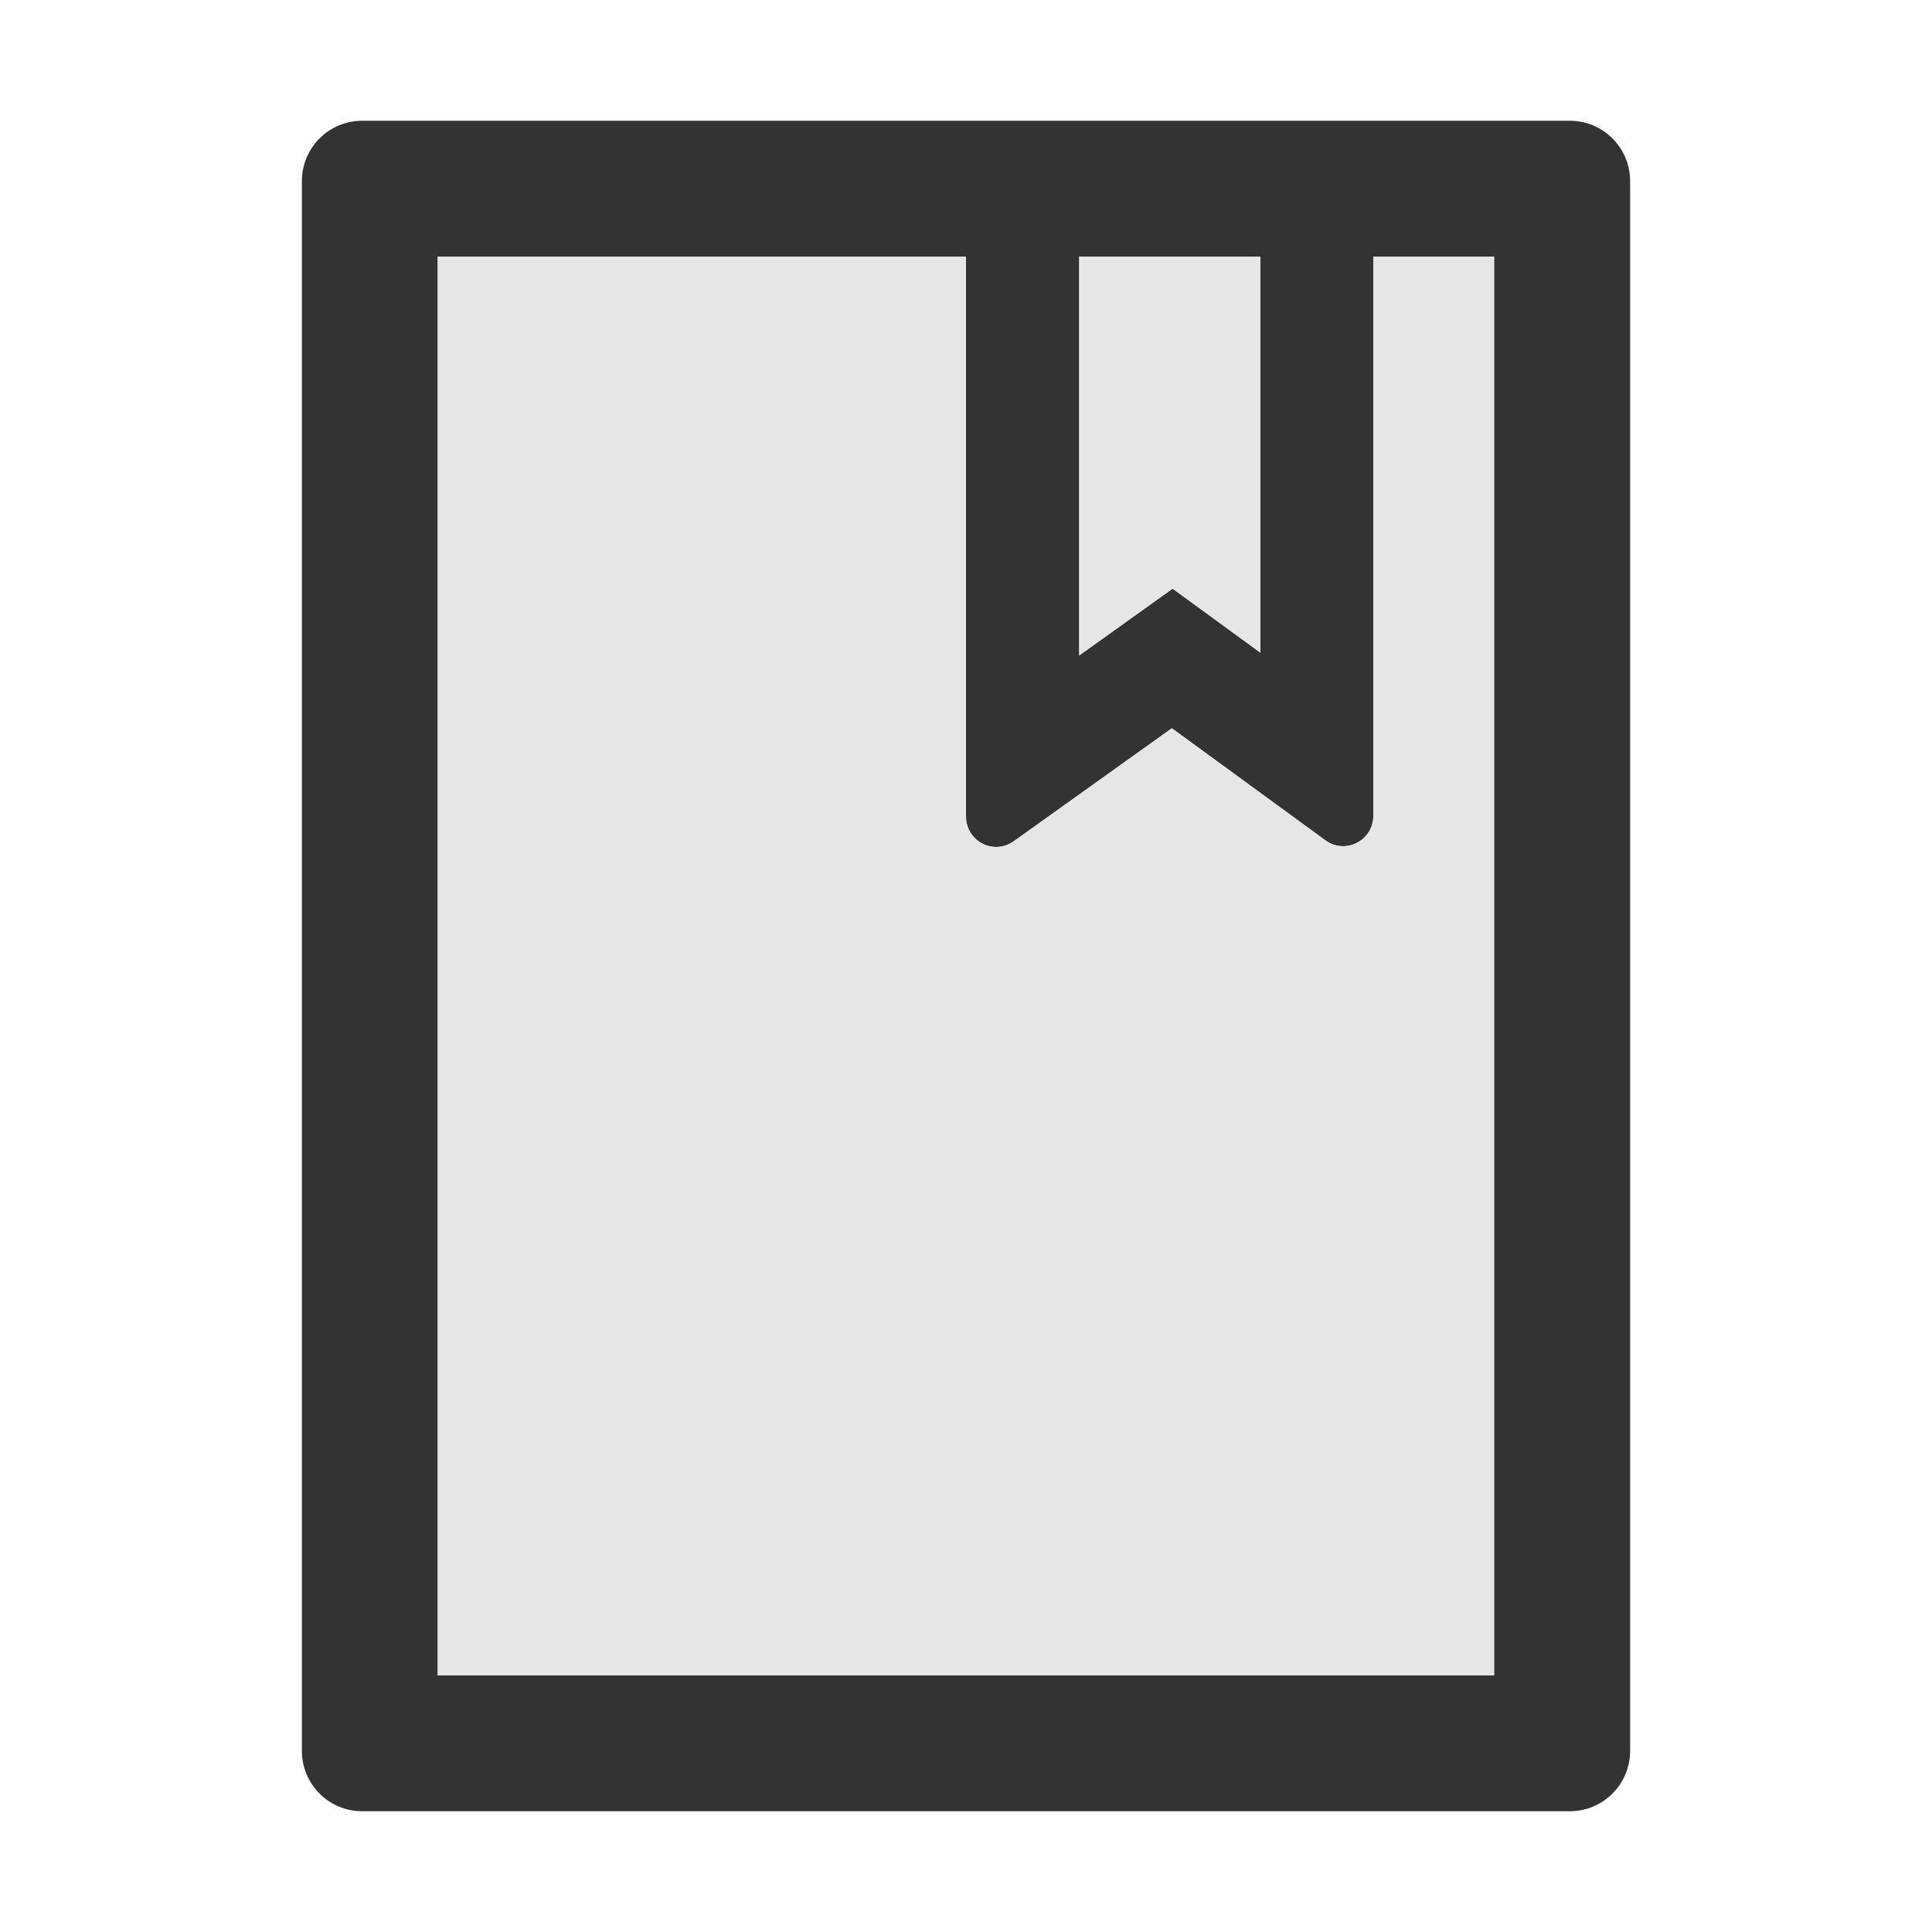
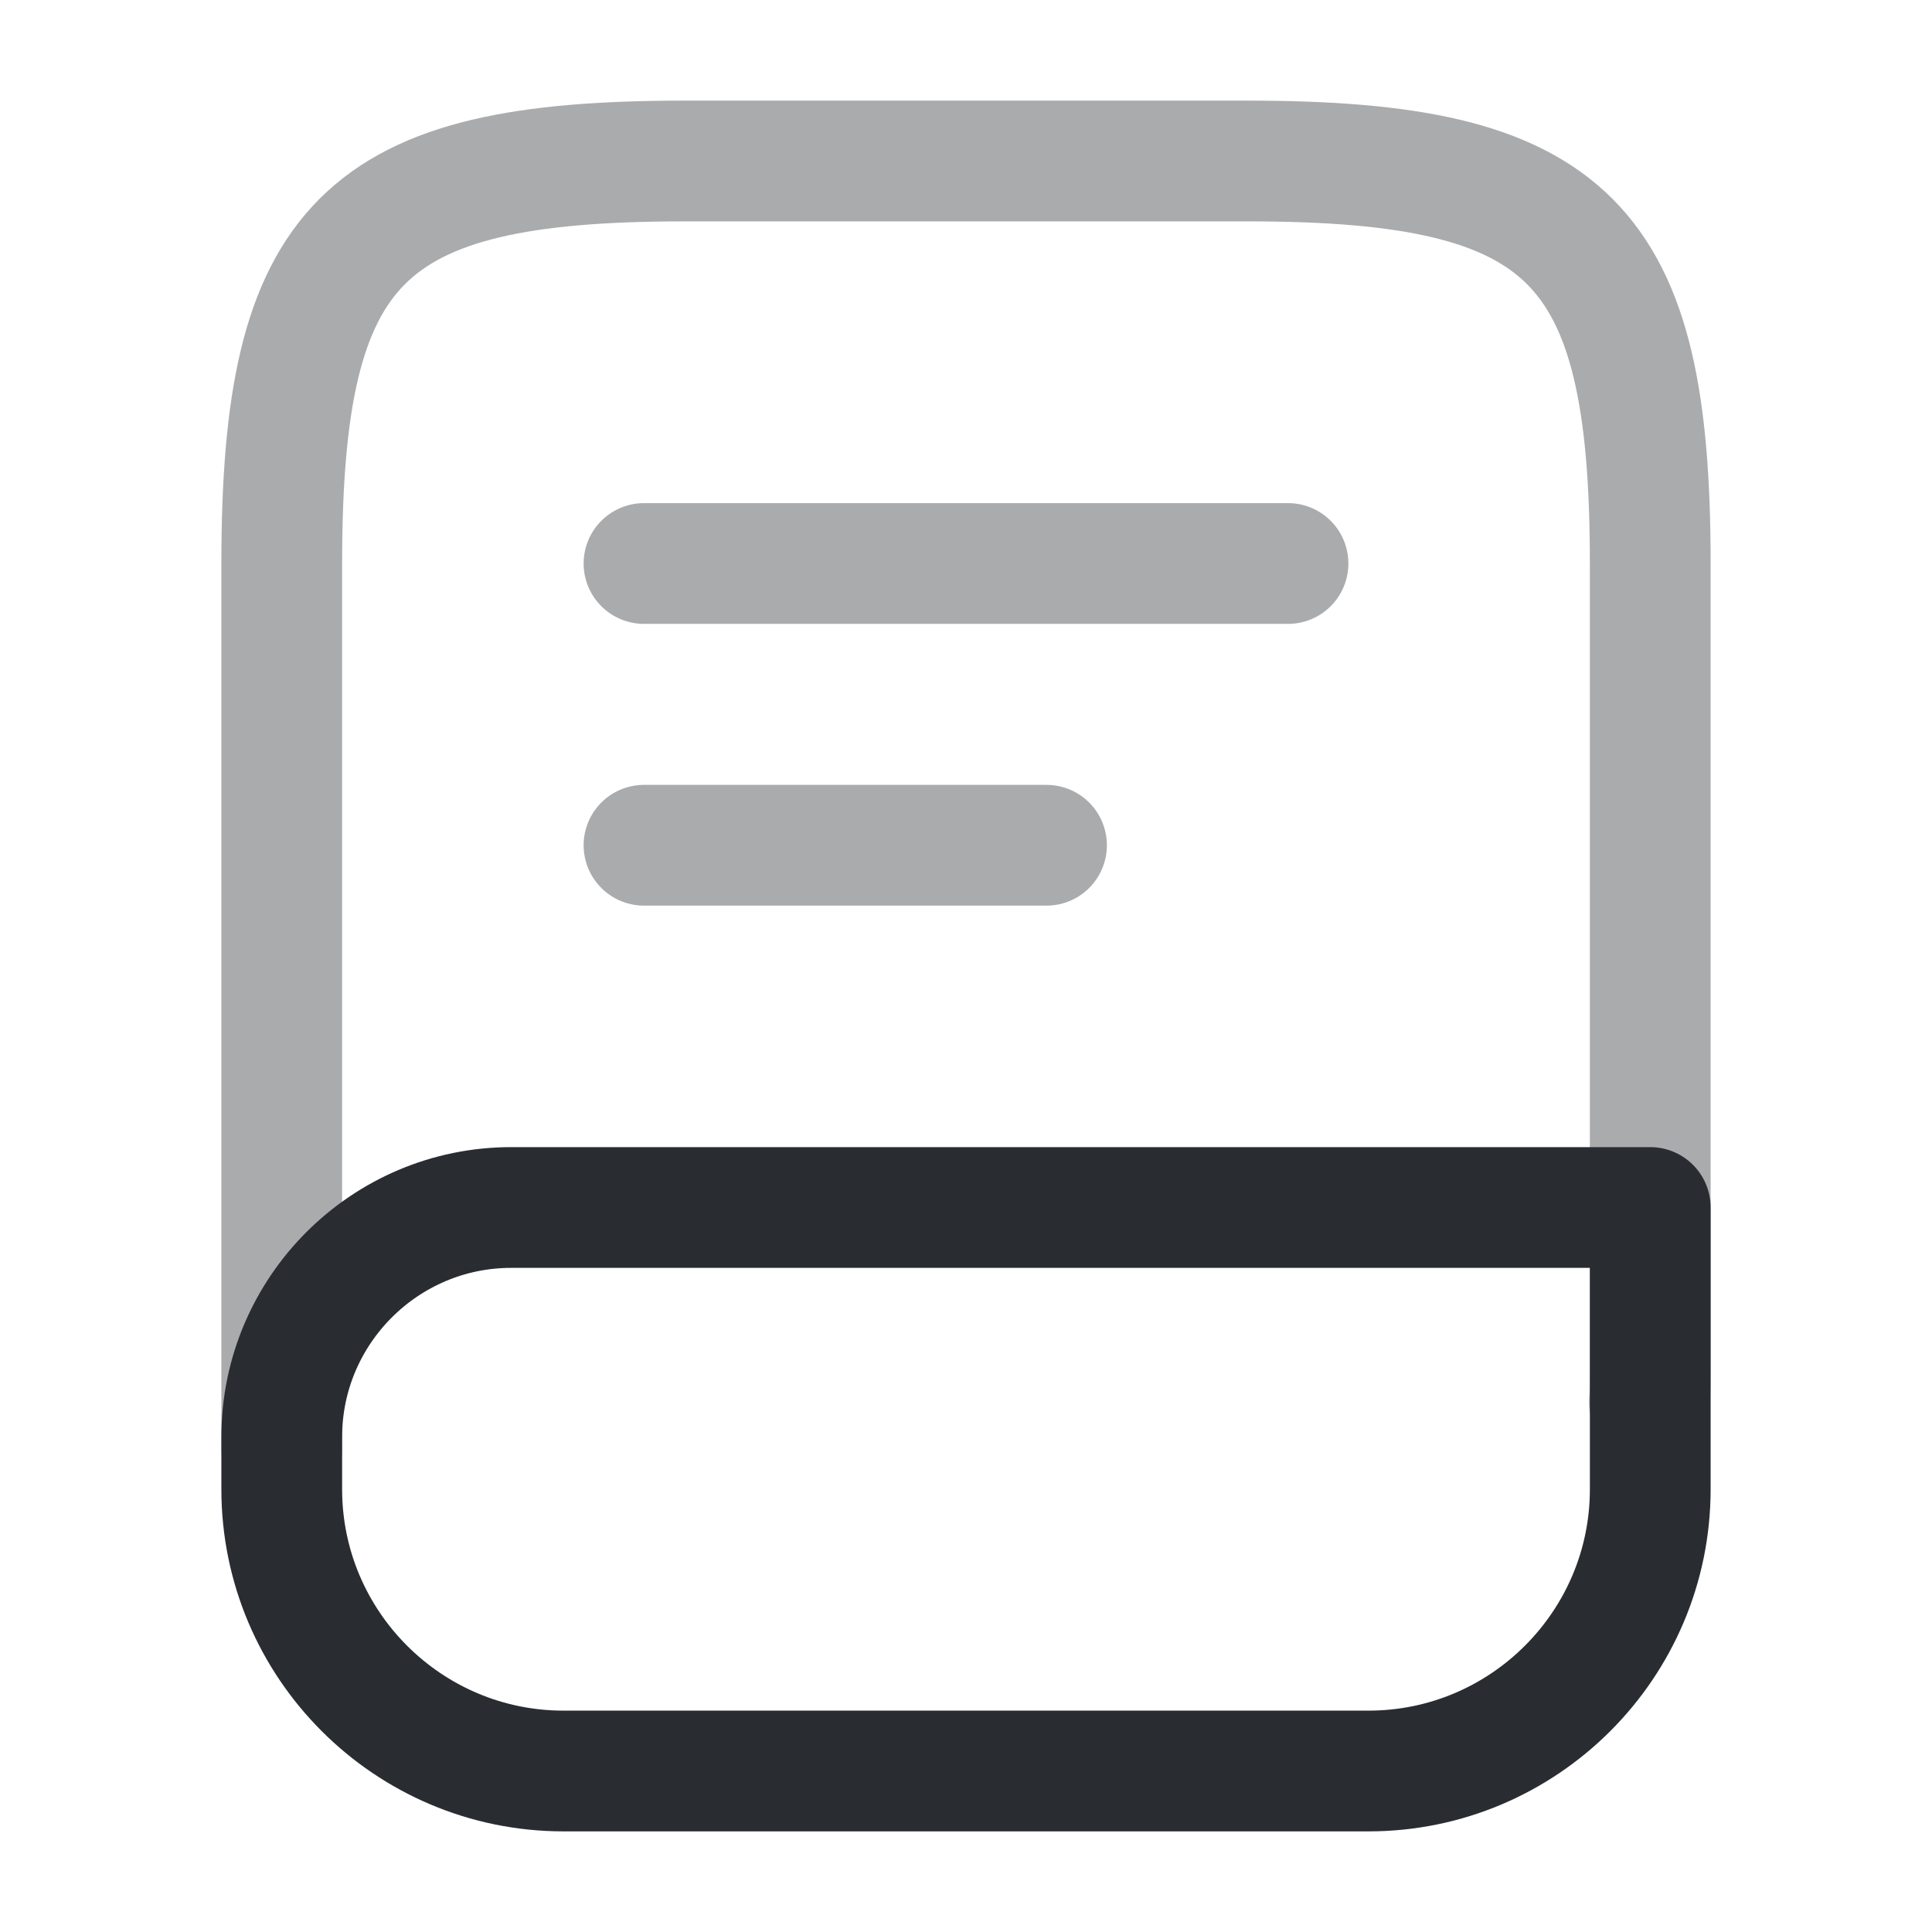
- <svg xmlns="http://www.w3.org/2000/svg" viewBox="0 0 1024 1024">
-   <path fill="#333" d="M832 64H192c-17.7 0-32 14.3-32 32v832c0 17.7 14.3 32 32 32h640c17.7 0 32-14.3 32-32V96c0-17.7-14.3-32-32-32zm-260 72h96v209.9L621.5 312 572 347.4V136zM232 888V136h280v296.9c0 3.3 1 6.6 3 9.3a15.9 15.9 0 0 0 22.3 3.7l83.8-59.9 81.4 59.4c2.7 2 6 3.1 9.4 3.1 8.8 0 16-7.2 16-16V136h64v752H232z" />
-   <path fill="#E6E6E6" d="M668 345.9V136h-96v211.4l49.5-35.4z" />
-   <path fill="#E6E6E6" d="M727.9 136v296.5c0 8.8-7.2 16-16 16-3.4 0-6.7-1.1-9.4-3.1L621.1 386l-83.8 59.9a15.9 15.9 0 0 1-22.3-3.7c-2-2.7-3-6-3-9.3V136H232v752h559.9V136h-64z" />
+ <svg xmlns="http://www.w3.org/2000/svg" width="24" height="24" viewBox="0 0 24 24" fill="none">
+   <path opacity="0.4" d="M3.5 18V7C3.5 3 4.5 2 8.5 2H15.5C19.5 2 20.5 3 20.5 7V17C20.5 17.14 20.5 17.28 20.49 17.42" stroke="#292D32" stroke-width="1.5" stroke-linecap="round" stroke-linejoin="round" />
+   <path d="M6.35 15H20.5V18.5C20.5 20.43 18.93 22 17 22H7C5.07 22 3.5 20.43 3.5 18.5V17.85C3.5 16.28 4.78 15 6.35 15Z" stroke="#292D32" stroke-width="1.5" stroke-linecap="round" stroke-linejoin="round" />
+   <path opacity="0.4" d="M8 7H16" stroke="#292D32" stroke-width="1.5" stroke-linecap="round" stroke-linejoin="round" />
+   <path opacity="0.4" d="M8 10.5H13" stroke="#292D32" stroke-width="1.5" stroke-linecap="round" stroke-linejoin="round" />
</svg>
